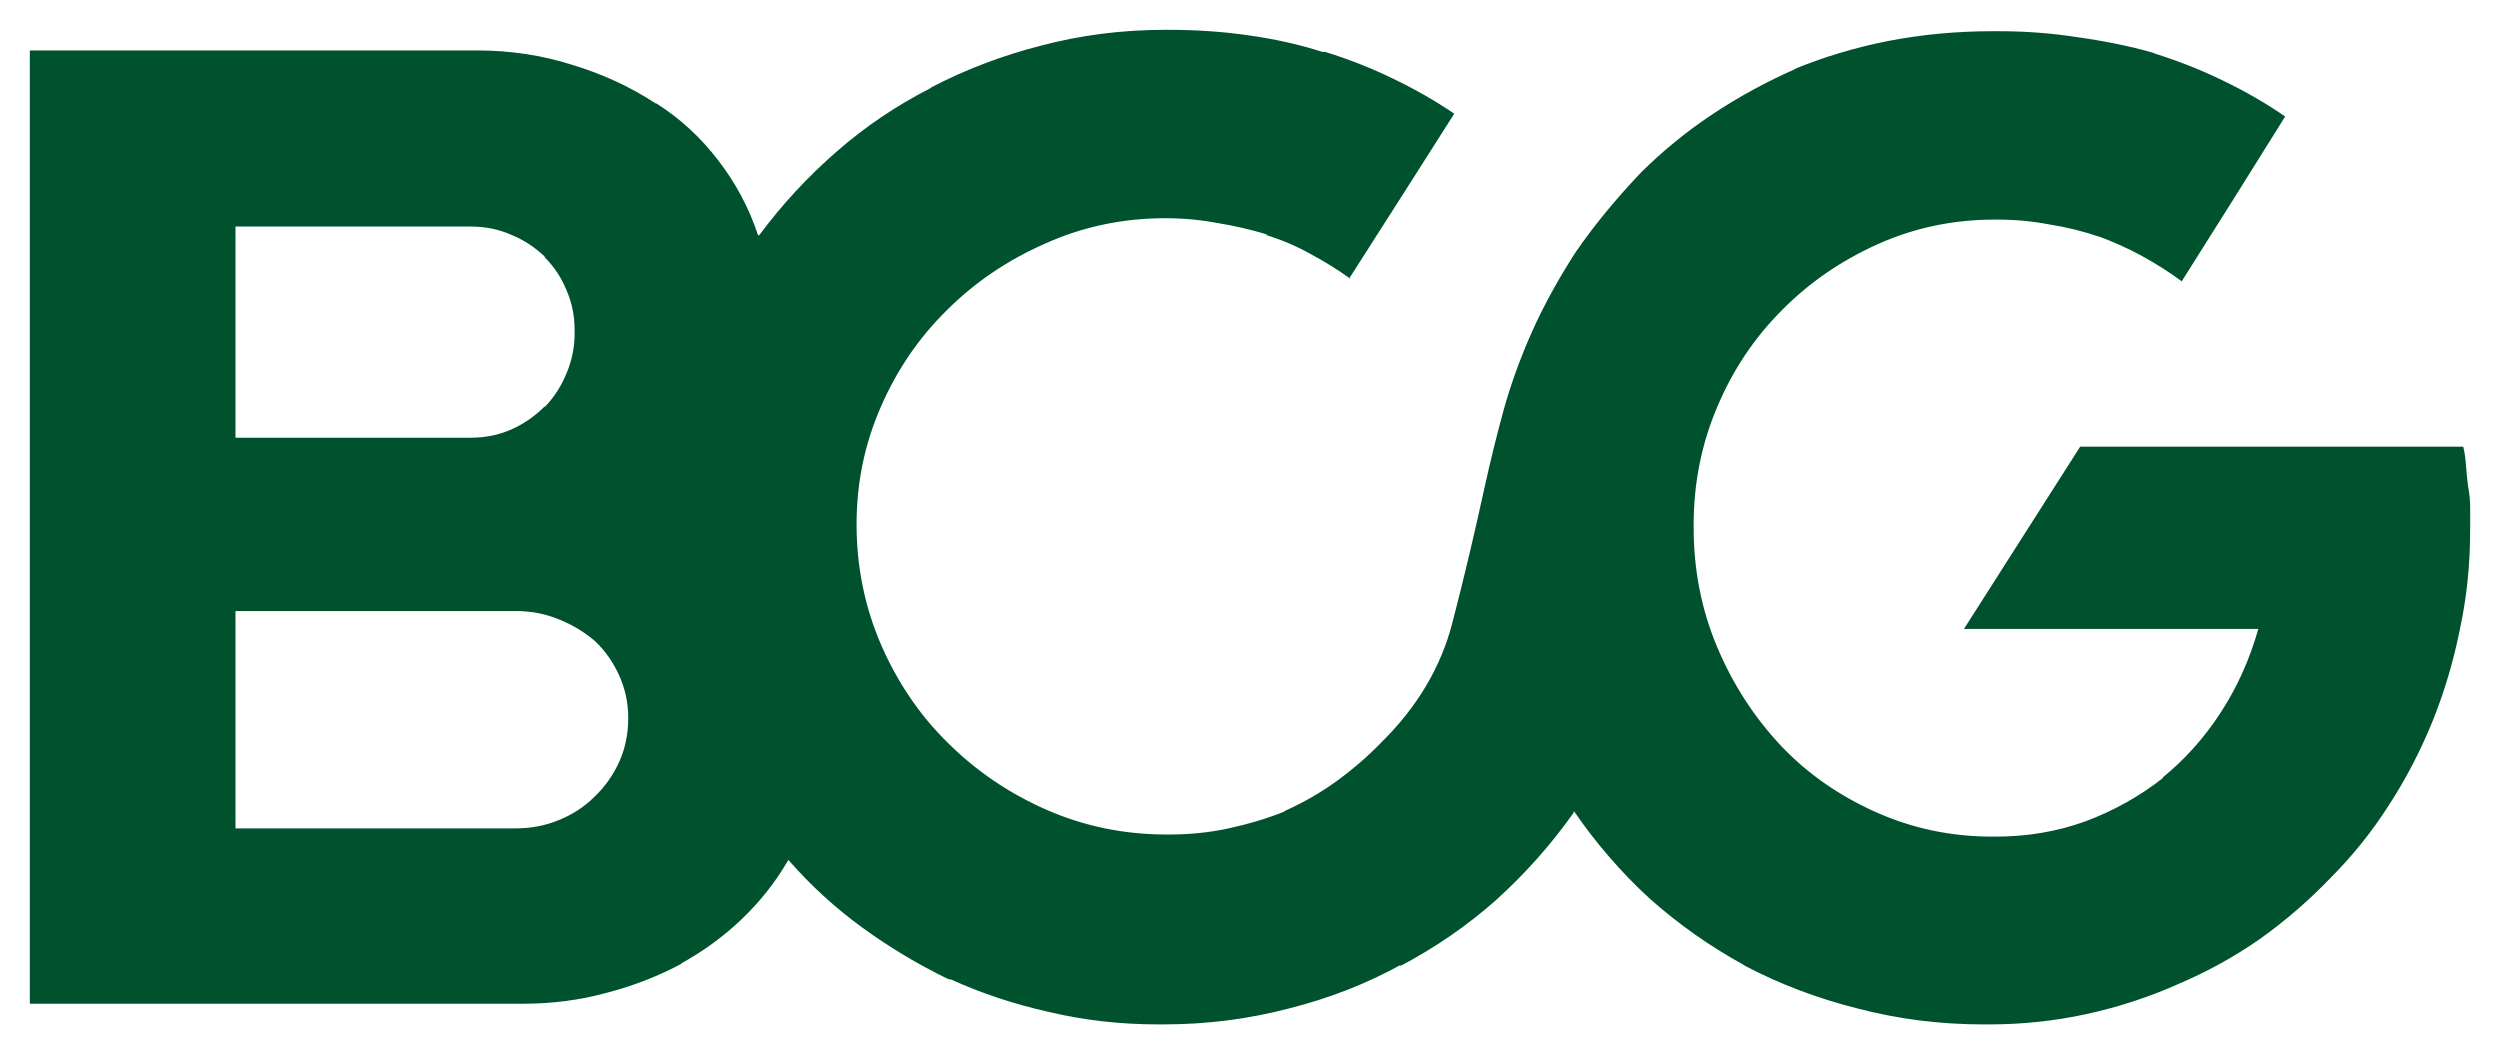
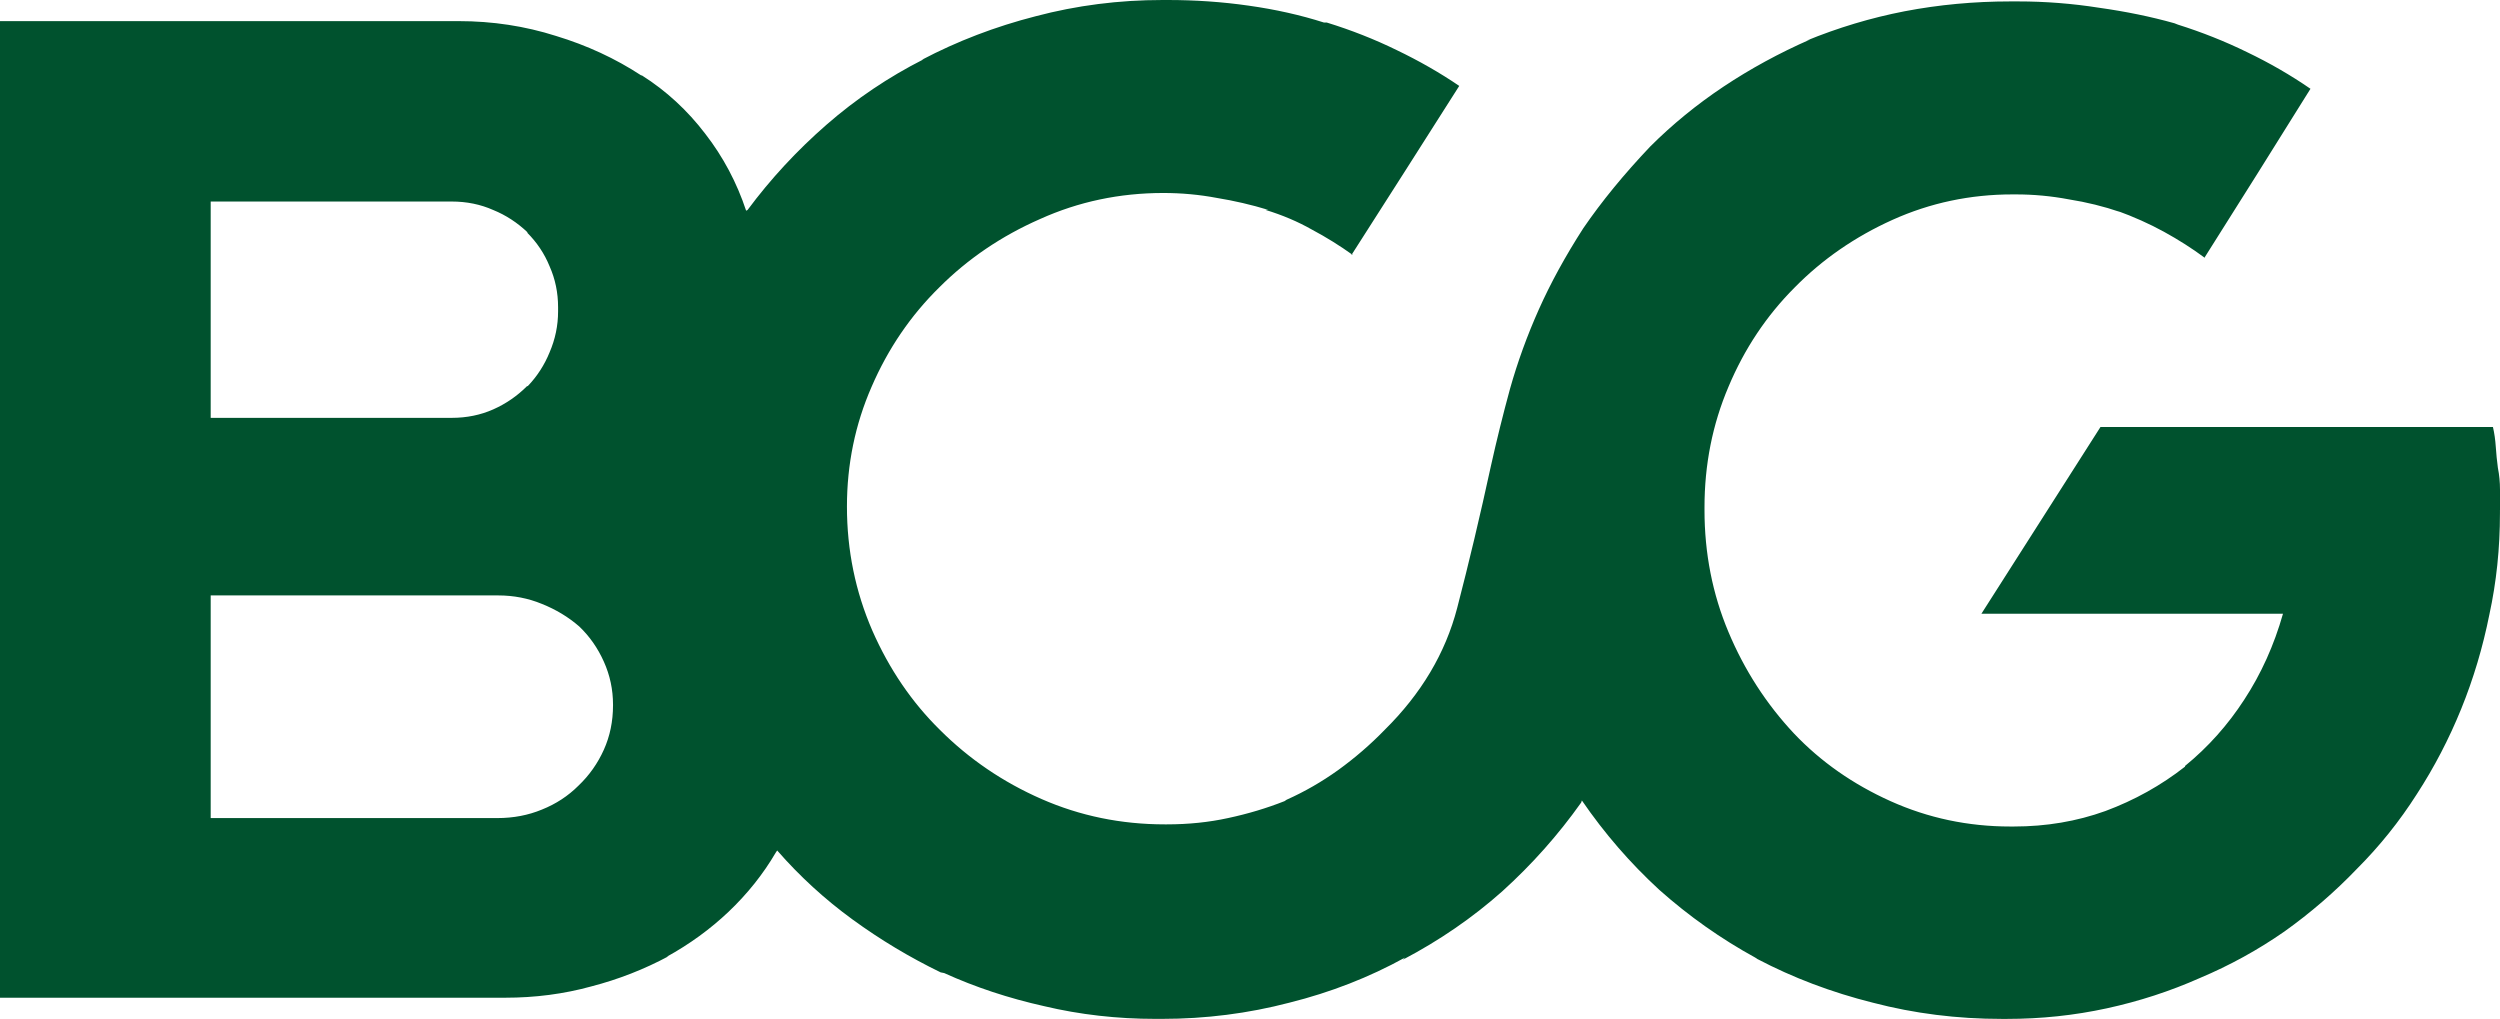
- <svg xmlns="http://www.w3.org/2000/svg" id="svg1487" version="1.1" viewBox="-0.884 -0.884 74.078 31.238">
+ <svg xmlns="http://www.w3.org/2000/svg" id="svg1487" version="1.1" viewBox="0 0 72.31 29.47">
  <defs id="defs1484" />
  <path id="path645" d="m 72.31,14.756 c 0,-0.19 0,-0.387 0,-0.591 0,-0.217 -0.02,-0.428 -0.061,-0.632 -0.027,-0.204 -0.048,-0.408 -0.061,-0.611 -0.014,-0.204 -0.041,-0.394 -0.082,-0.571 H 60.754 l -3.444,5.401 h 8.723 c -0.258,0.91 -0.632,1.739 -1.121,2.486 -0.476,0.734 -1.046,1.372 -1.712,1.916 v 0.02 c -0.693,0.543 -1.461,0.971 -2.303,1.284 -0.829,0.299 -1.712,0.448 -2.649,0.448 -0.027,0 -0.054,0 -0.082,0 -0.014,0 -0.02,0 -0.02,0 -1.223,0 -2.378,-0.245 -3.465,-0.734 -1.087,-0.489 -2.018,-1.141 -2.792,-1.957 -0.802,-0.856 -1.433,-1.834 -1.895,-2.935 -0.462,-1.101 -0.693,-2.276 -0.693,-3.526 0,-0.014 0,-0.02 0,-0.02 0,-0.014 0,-0.034 0,-0.061 0,-1.236 0.231,-2.398 0.693,-3.485 0.462,-1.101 1.101,-2.058 1.916,-2.874 0.802,-0.815 1.746,-1.467 2.833,-1.957 1.087,-0.489 2.242,-0.734 3.465,-0.734 0,0 0.007,0 0.02,0 0.014,0 0.02,0 0.02,0 0,0 0.007,0 0.02,0 0.027,0 0.041,0 0.041,0 0.516,0 1.026,0.048 1.529,0.143 0.516,0.082 1.012,0.204 1.488,0.367 l -0.102,-0.041 c 0.489,0.177 0.944,0.38 1.365,0.611 0.421,0.231 0.815,0.482 1.182,0.754 V 7.439 L 65.299,5.014 66.828,2.568 C 66.257,2.174 65.645,1.821 64.993,1.508 64.355,1.196 63.689,0.931 62.996,0.713 L 62.894,0.673 C 62.215,0.482 61.488,0.333 60.713,0.224 59.939,0.102 59.158,0.041 58.37,0.041 c -0.027,0 -0.048,0 -0.061,0 0,0 -0.014,0 -0.041,0 -0.013,0 -0.034,0 -0.061,0 -0.014,0 -0.034,0 -0.061,0 -1.046,0 -2.065,0.095 -3.057,0.285 -0.978,0.19 -1.929,0.476 -2.853,0.856 l 0.122,-0.041 c -0.897,0.394 -1.732,0.849 -2.507,1.365 -0.774,0.516 -1.481,1.094 -2.12,1.732 -0.761,0.802 -1.406,1.59 -1.936,2.364 -0.516,0.802 -0.944,1.583 -1.284,2.344 -0.34,0.761 -0.618,1.529 -0.836,2.303 -0.204,0.747 -0.387,1.488 -0.55,2.221 -0.313,1.44 -0.639,2.813 -0.978,4.117 -0.34,1.304 -1.039,2.48 -2.099,3.526 -0.408,0.421 -0.856,0.808 -1.345,1.162 -0.475,0.34 -0.971,0.625 -1.488,0.856 l -0.061,0.041 c -0.516,0.204 -1.06,0.367 -1.63,0.489 -0.557,0.122 -1.148,0.183 -1.773,0.183 0,0 -0.014,0 -0.041,0 -0.014,0 -0.02,0 -0.02,0 -1.263,0 -2.452,-0.245 -3.567,-0.734 -1.114,-0.489 -2.092,-1.155 -2.935,-1.997 -0.815,-0.802 -1.467,-1.759 -1.957,-2.874 -0.489,-1.128 -0.734,-2.323 -0.734,-3.587 0,-1.223 0.238,-2.378 0.713,-3.465 0.476,-1.101 1.128,-2.058 1.957,-2.874 0.829,-0.829 1.8,-1.488 2.914,-1.977 1.114,-0.503 2.303,-0.754 3.567,-0.754 0.53,0 1.046,0.048 1.549,0.143 0.503,0.082 0.999,0.197 1.488,0.346 h -0.082 c 0.489,0.149 0.938,0.34 1.345,0.571 0.408,0.217 0.802,0.462 1.182,0.734 h -0.041 l 1.549,-2.425 1.569,-2.466 C 41.651,2.106 41.046,1.76 40.394,1.447 39.755,1.135 39.083,0.87 38.376,0.652 H 38.295 C 37.615,0.435 36.889,0.272 36.114,0.163 35.353,0.054 34.572,0 33.77,0 c -0.014,0 -0.034,0 -0.061,0 -0.014,0 -0.027,0 -0.041,0 0,0 -0.007,0 -0.02,0 -0.014,0 -0.02,0 -0.02,0 -1.264,0 -2.486,0.156 -3.669,0.469 -1.168,0.299 -2.269,0.72 -3.302,1.264 l 0.061,-0.02 c -1.019,0.516 -1.957,1.148 -2.813,1.895 -0.856,0.747 -1.617,1.569 -2.283,2.466 l -0.041,0.02 C 21.311,5.279 20.917,4.538 20.401,3.872 19.884,3.193 19.273,2.629 18.566,2.181 h -0.02 C 17.799,1.692 16.977,1.311 16.08,1.039 15.183,0.754 14.246,0.611 13.268,0.611 c -0.041,0 -0.075,0 -0.102,0 -0.027,0 -0.048,0 -0.061,0 H 0 v 28.247 h 14.47 c 0.027,0 0.054,0 0.082,0 0.027,0 0.048,0 0.061,0 0.87,0 1.698,-0.109 2.486,-0.326 0.788,-0.204 1.535,-0.496 2.242,-0.876 l -0.061,0.02 c 0.666,-0.367 1.264,-0.802 1.793,-1.304 0.543,-0.516 0.999,-1.087 1.365,-1.712 l 0.041,-0.061 c 0.652,0.747 1.379,1.413 2.181,1.997 0.802,0.584 1.651,1.094 2.548,1.529 l 0.102,0.02 c 0.897,0.408 1.861,0.727 2.894,0.958 1.033,0.245 2.106,0.367 3.22,0.367 0,0 0.007,0 0.02,0 0.014,0 0.027,0 0.041,0 0.027,0 0.048,0 0.061,0 0.014,0 0.034,0 0.061,0 1.264,0 2.493,-0.156 3.689,-0.469 1.196,-0.299 2.31,-0.734 3.342,-1.304 l -0.061,0.061 c 1.06,-0.557 2.018,-1.216 2.874,-1.977 0.856,-0.774 1.617,-1.63 2.283,-2.568 l 0.02,-0.061 c 0.652,0.951 1.399,1.814 2.242,2.588 0.856,0.761 1.78,1.413 2.772,1.957 l 0.061,0.041 c 1.033,0.543 2.147,0.965 3.342,1.264 1.196,0.313 2.439,0.469 3.73,0.469 0,0 0.007,0 0.02,0 0.014,0 0.034,0 0.061,0 0.013,0 0.027,0 0.041,0 0.014,0 0.02,0 0.02,0 0.992,0 1.957,-0.102 2.894,-0.306 0.938,-0.204 1.834,-0.496 2.69,-0.876 0.87,-0.367 1.685,-0.815 2.446,-1.345 0.761,-0.543 1.461,-1.148 2.099,-1.814 0.652,-0.652 1.23,-1.372 1.732,-2.16 0.503,-0.775 0.931,-1.597 1.284,-2.466 0.353,-0.869 0.625,-1.78 0.815,-2.731 0.204,-0.937 0.306,-1.916 0.306,-2.935 0,-0.014 0,-0.027 0,-0.041 0,-0.013 0,-0.027 0,-0.041 z M 6.094,12.086 v -6.257 h 6.95 c 0.014,0 0.02,0 0.02,0 0.435,0 0.836,0.082 1.202,0.245 0.367,0.149 0.7,0.367 0.999,0.652 h -0.02 c 0.285,0.285 0.503,0.611 0.652,0.978 0.163,0.367 0.245,0.761 0.245,1.182 0,0 0,0.007 0,0.02 0,0.014 0,0.02 0,0.02 0,0.027 0,0.041 0,0.041 0,0 0,0.014 0,0.041 0,0.408 -0.082,0.802 -0.245,1.182 -0.149,0.367 -0.36,0.693 -0.632,0.978 h -0.02 c -0.285,0.285 -0.611,0.51 -0.978,0.673 -0.367,0.163 -0.768,0.245 -1.202,0.245 0,0 -0.007,0 -0.02,0 z m 0,11.556 v -6.42 h 8.295 c 0.014,0 0.02,0 0.02,0 0.448,0 0.87,0.082 1.264,0.245 0.408,0.163 0.768,0.381 1.08,0.652 0.299,0.285 0.537,0.625 0.713,1.019 0.177,0.394 0.265,0.808 0.265,1.243 0,0 0,0.007 0,0.02 0,0.462 -0.088,0.89 -0.265,1.284 -0.177,0.394 -0.421,0.741 -0.734,1.039 -0.299,0.299 -0.652,0.53 -1.06,0.693 -0.394,0.163 -0.822,0.245 -1.284,0.245 H 6.094 Z" fill="#00522e" fill-rule="nonzero" stroke="none" stroke-width="1.333" />
</svg>
